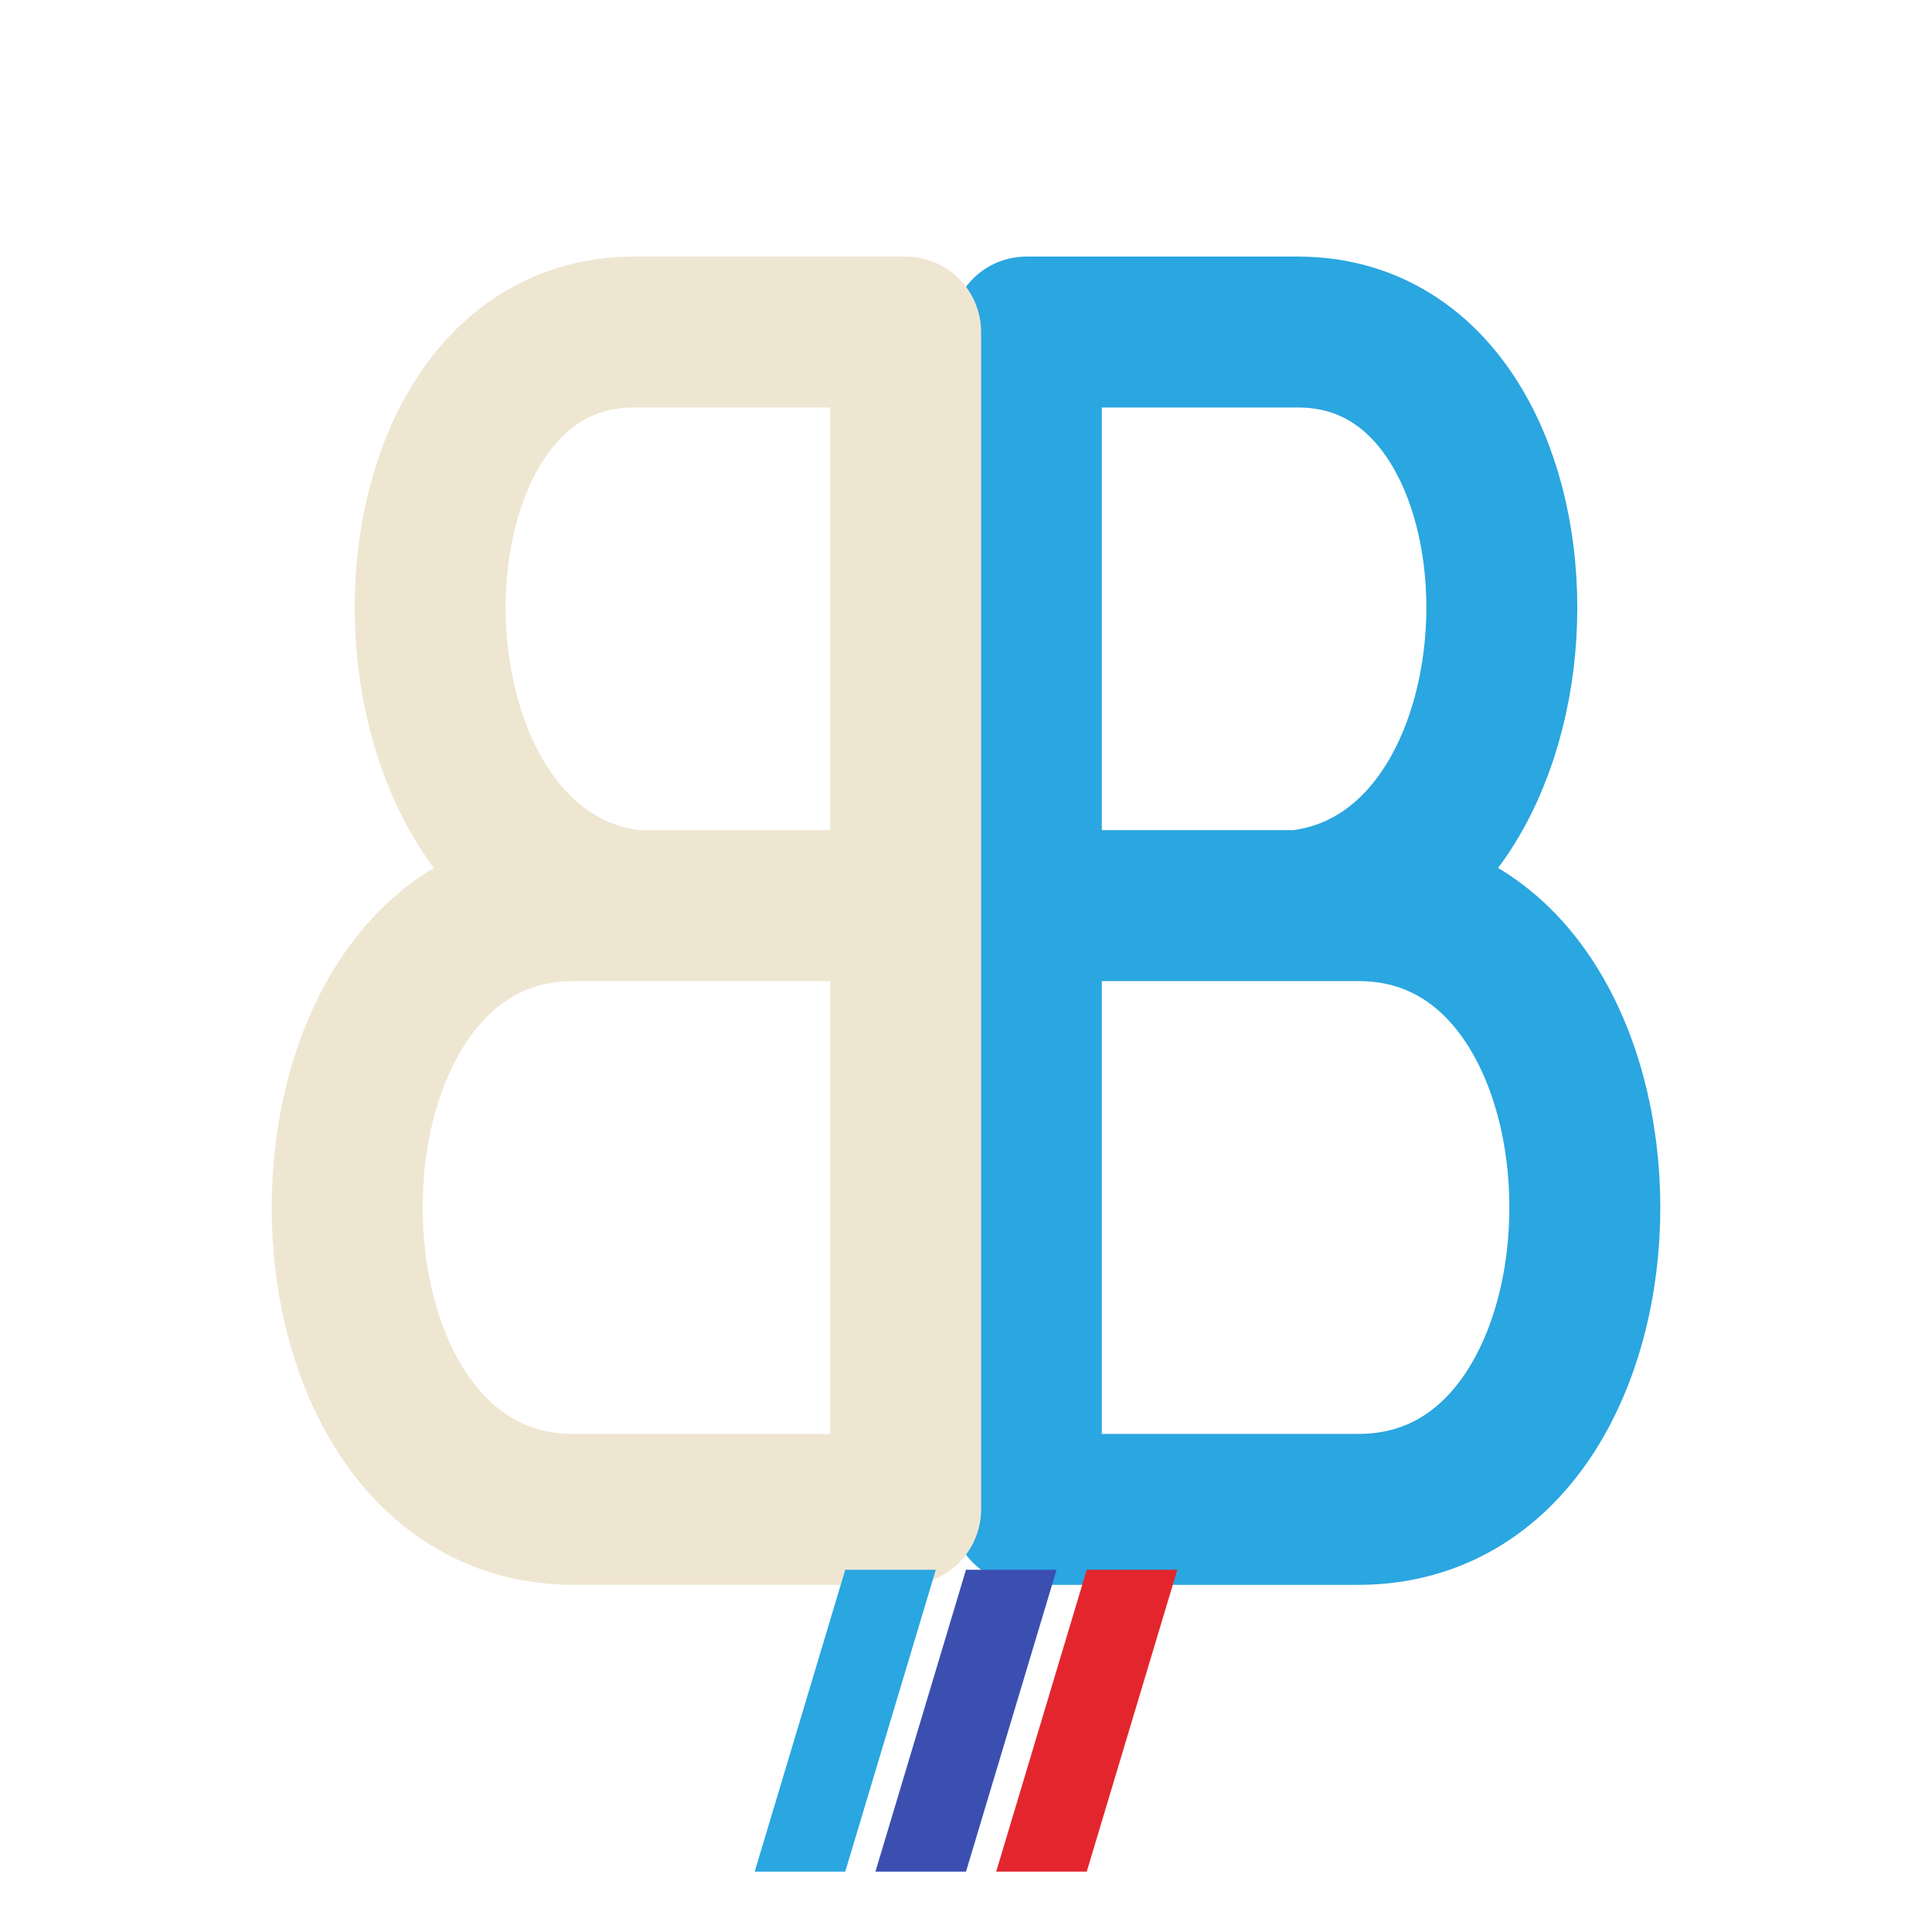
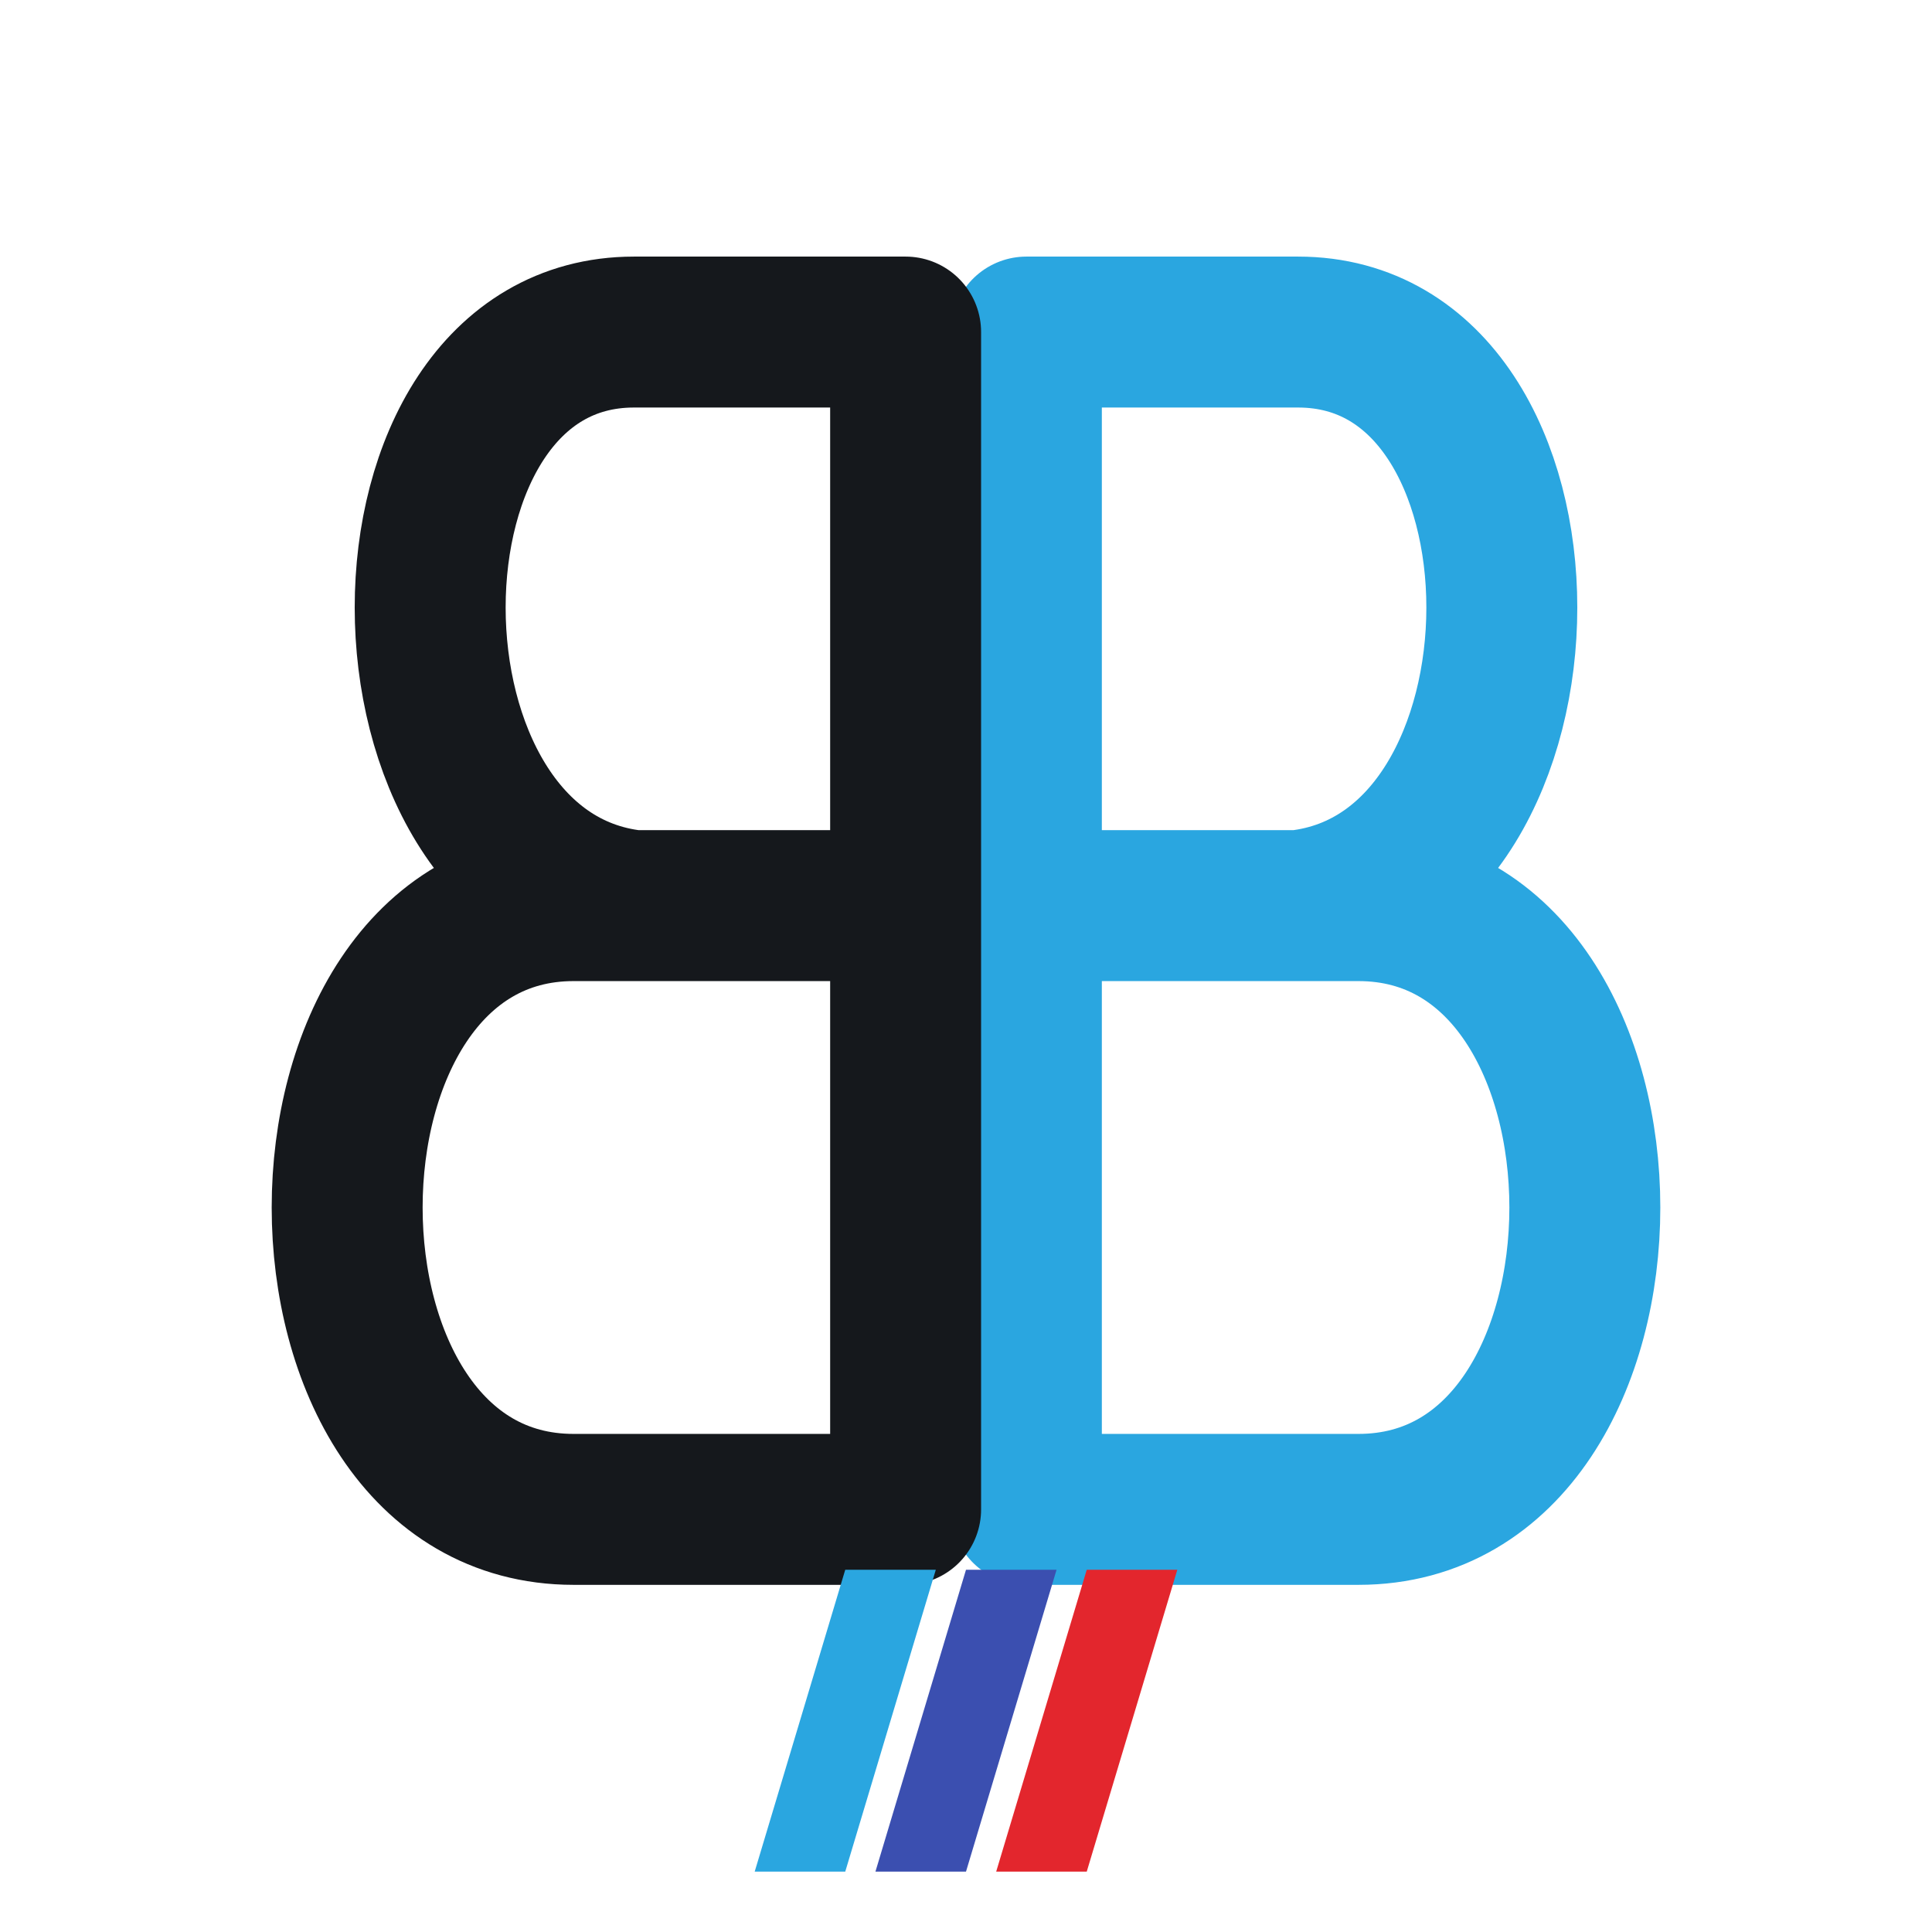
<svg xmlns="http://www.w3.org/2000/svg" viewBox="0 0 128 128" role="img" aria-label="Bimmer Bible : deux B dos à dos formant un livre ouvert, trois rubans marque-page">
  <g fill="none" stroke-width="10" stroke-linejoin="round" stroke-linecap="round">
    <path stroke="#2aa6e0" d="M68 22 V100 M68 22 H86 C104 22 104 58 86 60 H68 M68 60 H90 C110 60 110 100 90 100 H68" />
-     <path stroke="#efe6d2" d="M60 22 V100 M60 22 H42 C24 22 24 58 42 60 H60 M60 60 H38 C18 60 18 100 38 100 H60" />
+     <path stroke="#15181c" d="M60 22 V100 M60 22 H42 C24 22 24 58 42 60 H60 M60 60 H38 C18 60 18 100 38 100 H60" />
  </g>
  <path d="M56 104 h6 l-6 20 h-6 z" fill="#2aa6e0" />
  <path d="M64 104 h6 l-6 20 h-6 z" fill="#3b4fb0" />
  <path d="M72 104 h6 l-6 20 h-6 z" fill="#e3262d" />
</svg>
